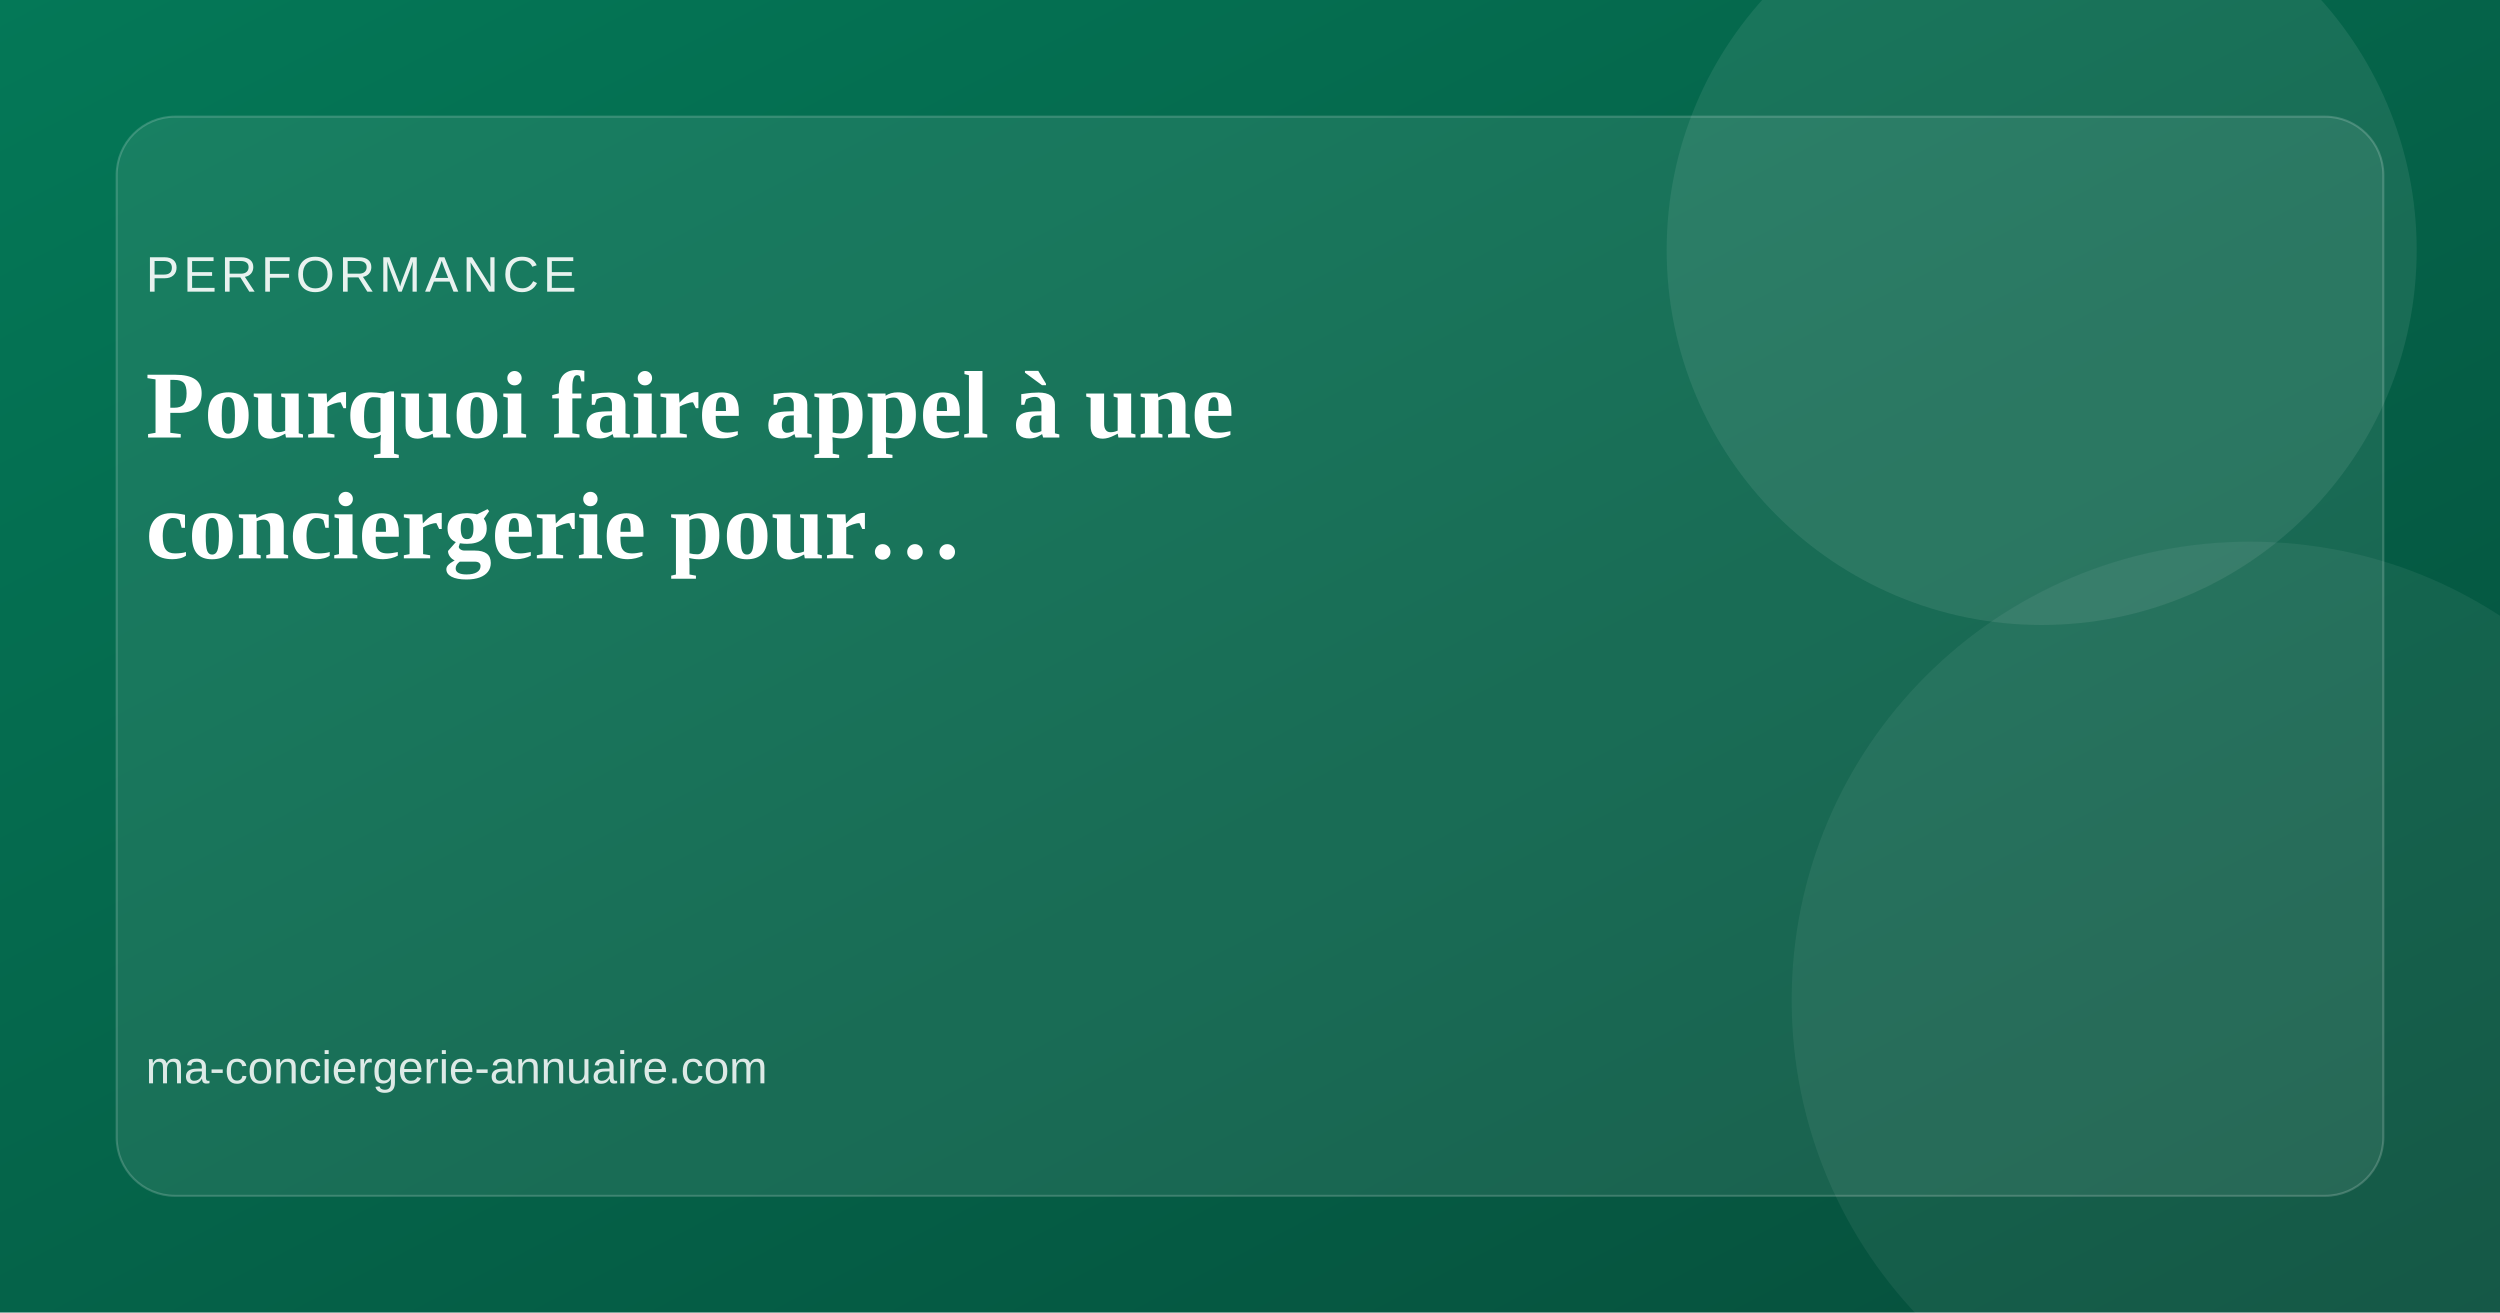
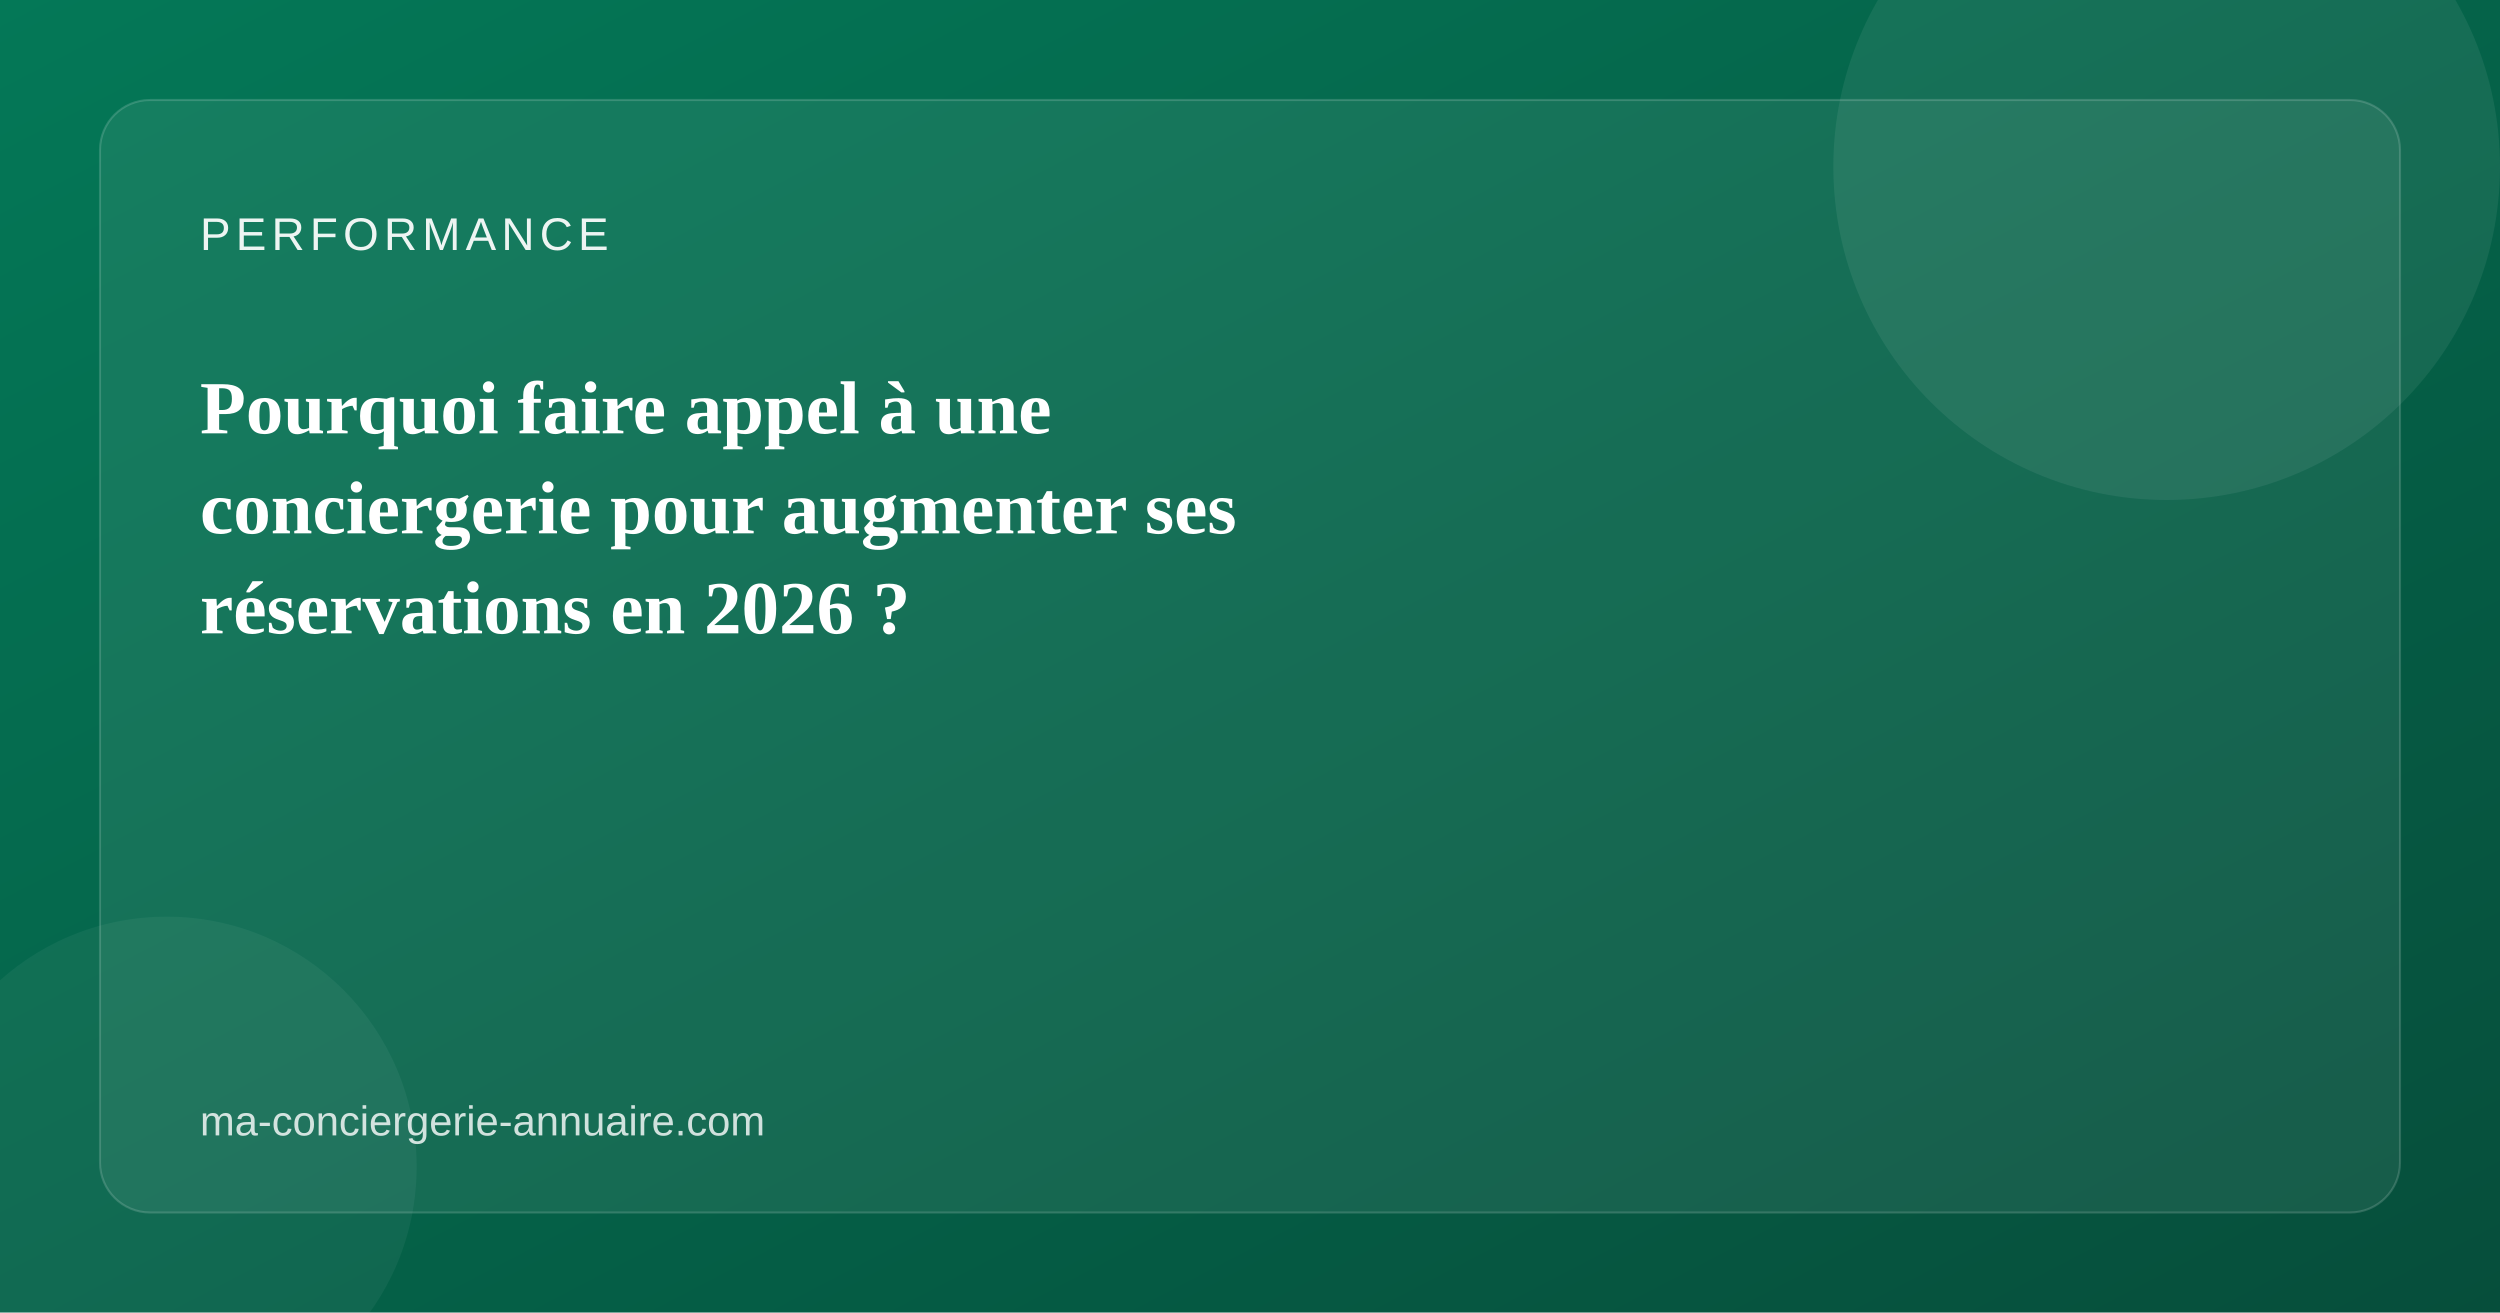
<svg xmlns="http://www.w3.org/2000/svg" width="1200" height="630" viewBox="0 0 1200 630">
  <defs>
    <linearGradient id="bg" x1="0" y1="0" x2="1" y2="1">
      <stop offset="0" stop-color="#047857" />
      <stop offset="1" stop-color="#064e3b" />
    </linearGradient>
  </defs>
  <rect width="1200" height="630" fill="url(#bg)" />
-   <circle cx="980" cy="120" r="180" fill="rgba(255,255,255,0.08)" />
-   <circle cx="1080" cy="480" r="220" fill="rgba(255,255,255,0.06)" />
-   <rect x="56" y="56" width="1088" height="518" rx="28" fill="rgba(255,255,255,0.08)" stroke="rgba(255,255,255,0.18)" />
-   <text x="70" y="140" fill="rgba(255,255,255,0.9)" font-family="system-ui,Segoe UI,Arial" font-size="24" letter-spacing="2">PERFORMANCE</text>
-   <text x="70" y="210" fill="white" font-family="Georgia, 'Times New Roman', serif" font-size="46" font-weight="700">Pourquoi faire appel à une</text>
-   <text x="70" y="268" fill="white" font-family="Georgia, 'Times New Roman', serif" font-size="46" font-weight="700">conciergerie pour…</text>
-   <text x="70" y="520" fill="rgba(255,255,255,0.85)" font-family="system-ui,Segoe UI,Arial" font-size="22">ma-conciergerie-annuaire.com</text>
+   <circle cx="1040" cy="80" r="160" fill="rgba(255,255,255,0.07)" />
+   <circle cx="80" cy="560" r="120" fill="rgba(255,255,255,0.05)" />
+   <rect x="48" y="48" width="1104" height="534" rx="24" fill="rgba(255,255,255,0.07)" stroke="rgba(255,255,255,0.16)" />
+   <text x="96" y="120" fill="rgba(255,255,255,0.92)" font-family="system-ui,Segoe UI,Arial" font-size="22" letter-spacing="2.5">PERFORMANCE</text>
+   <text x="96" y="208" fill="#ffffff" font-family="Georgia, 'Times New Roman', serif" font-size="36" font-weight="700">Pourquoi faire appel à une</text>
+   <text x="96" y="256" fill="#ffffff" font-family="Georgia, 'Times New Roman', serif" font-size="36" font-weight="700">conciergerie pour augmenter ses</text>
+   <text x="96" y="304" fill="#ffffff" font-family="Georgia, 'Times New Roman', serif" font-size="36" font-weight="700">réservations en 2026 ?</text>
+   <text x="96" y="545" fill="rgba(255,255,255,0.8)" font-family="system-ui,Segoe UI,Arial" font-size="20">ma-conciergerie-annuaire.com</text>
</svg>
